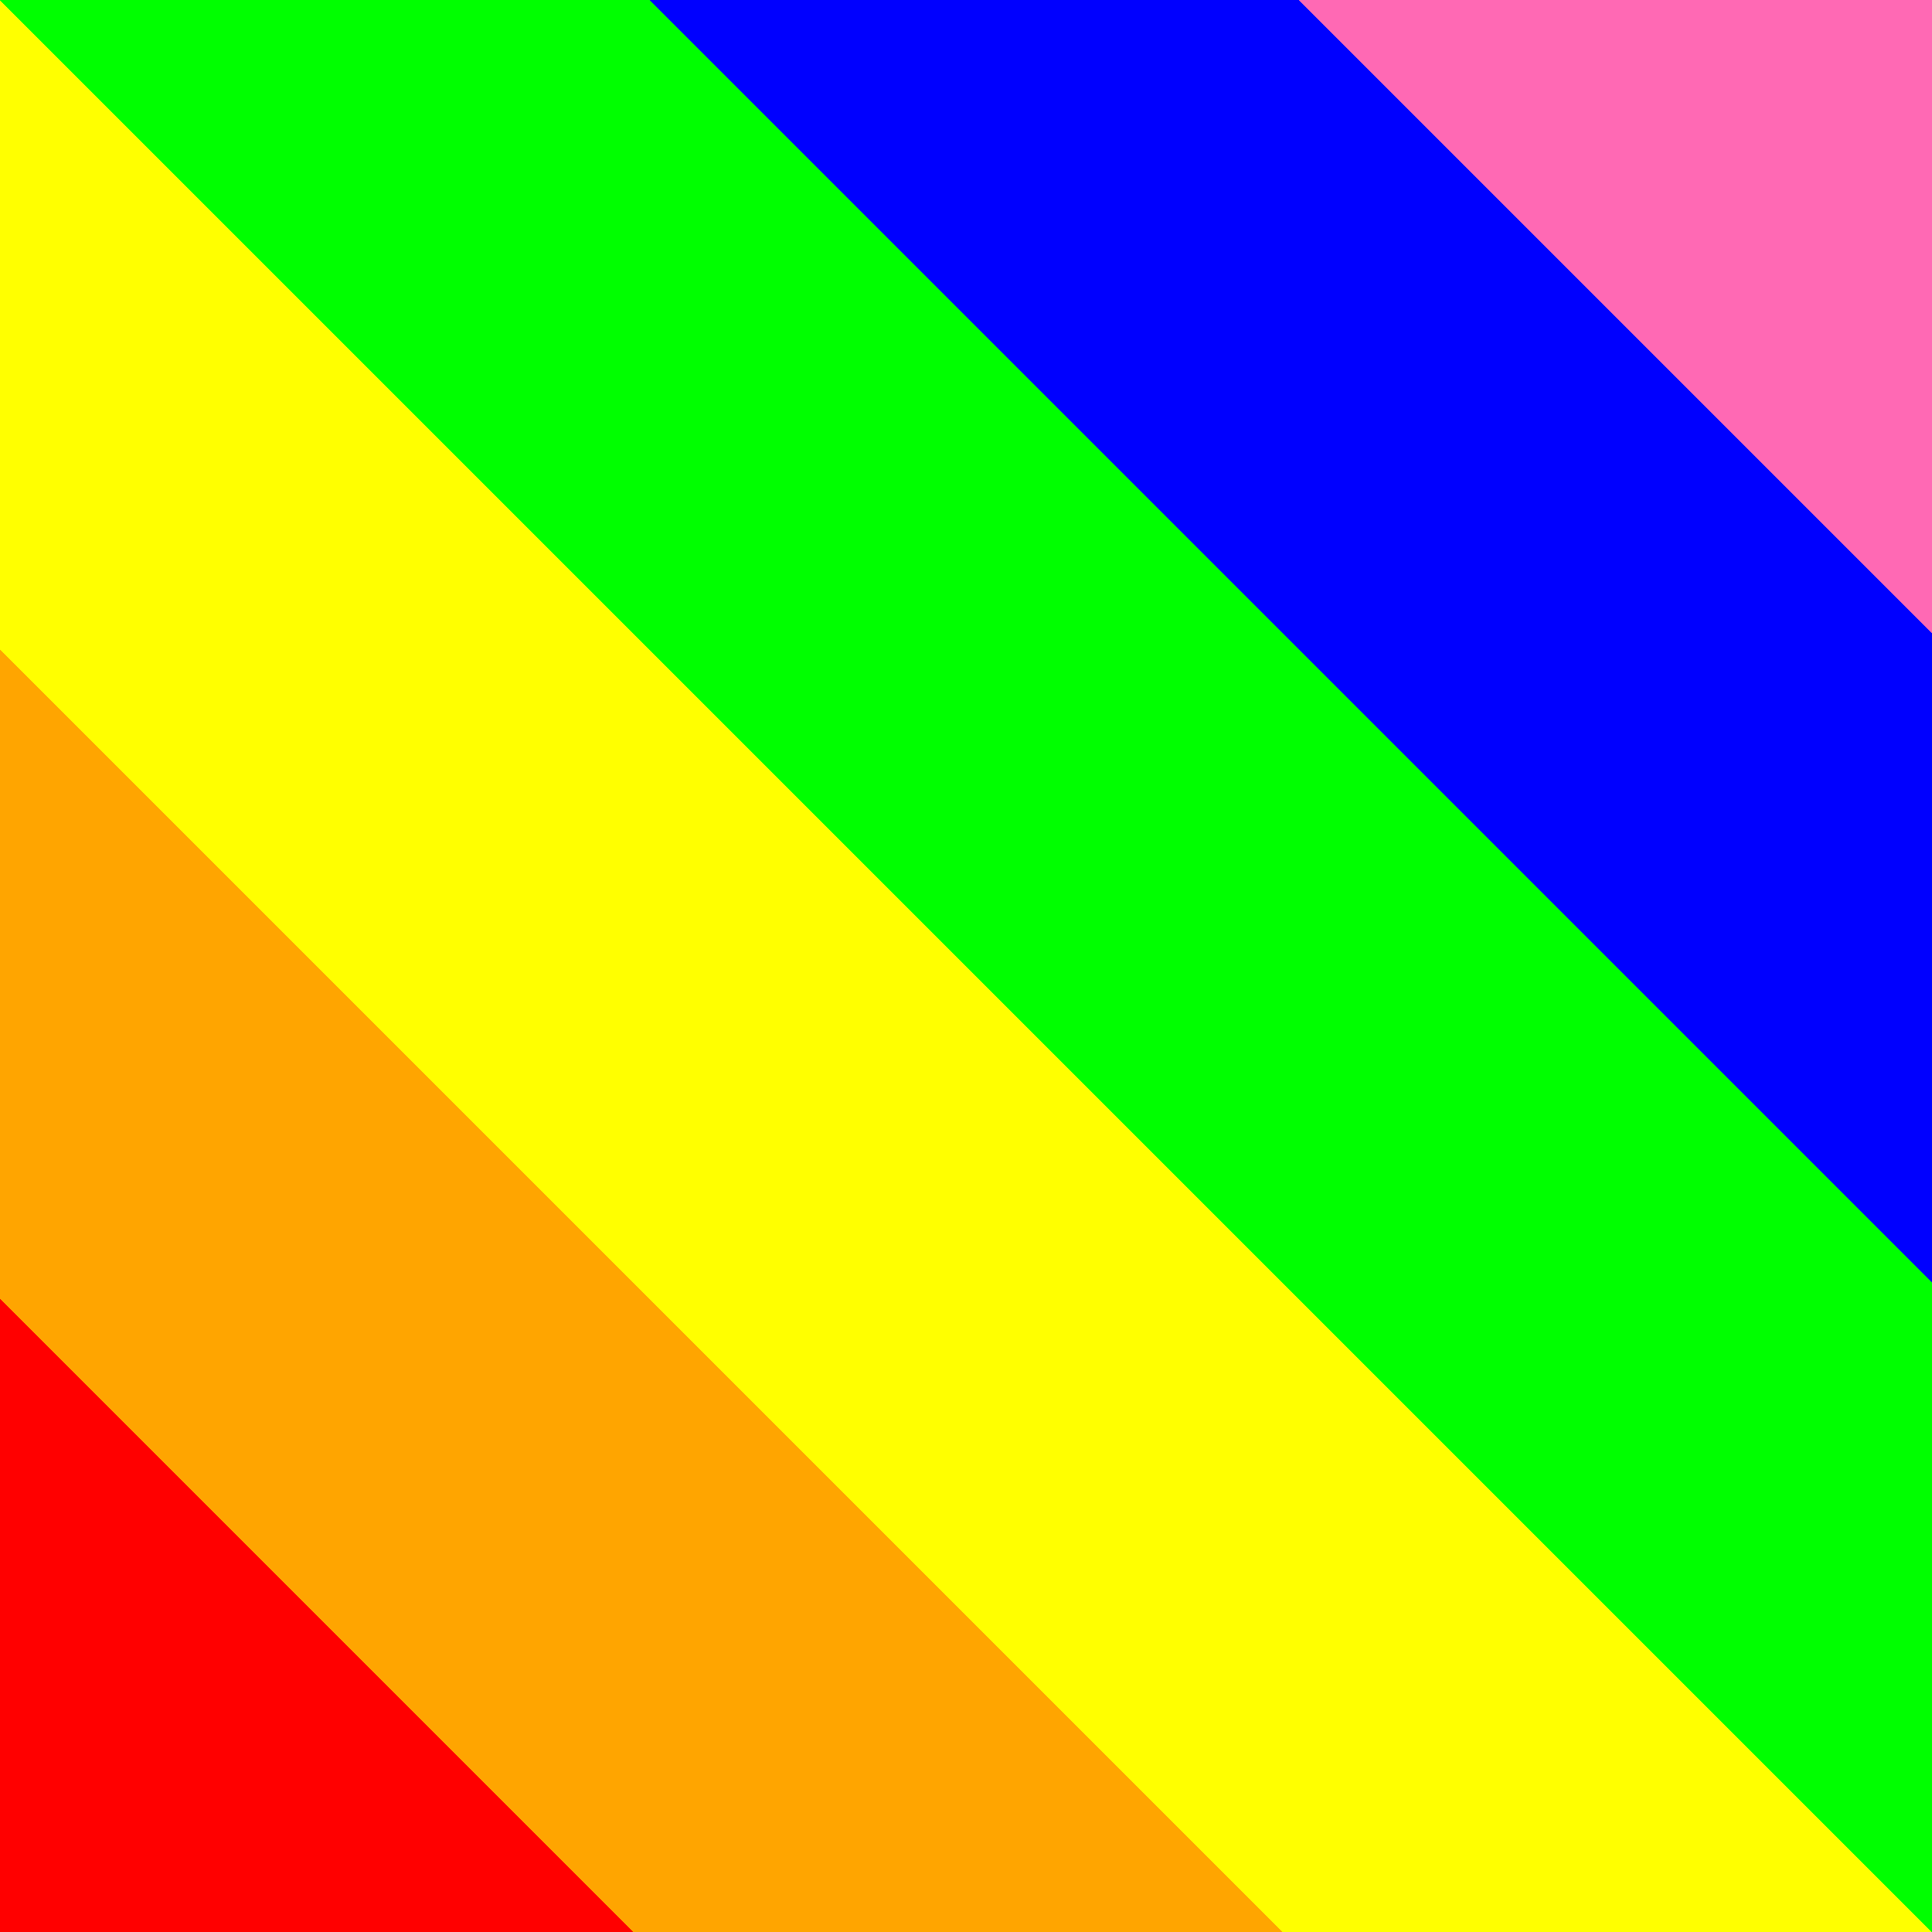
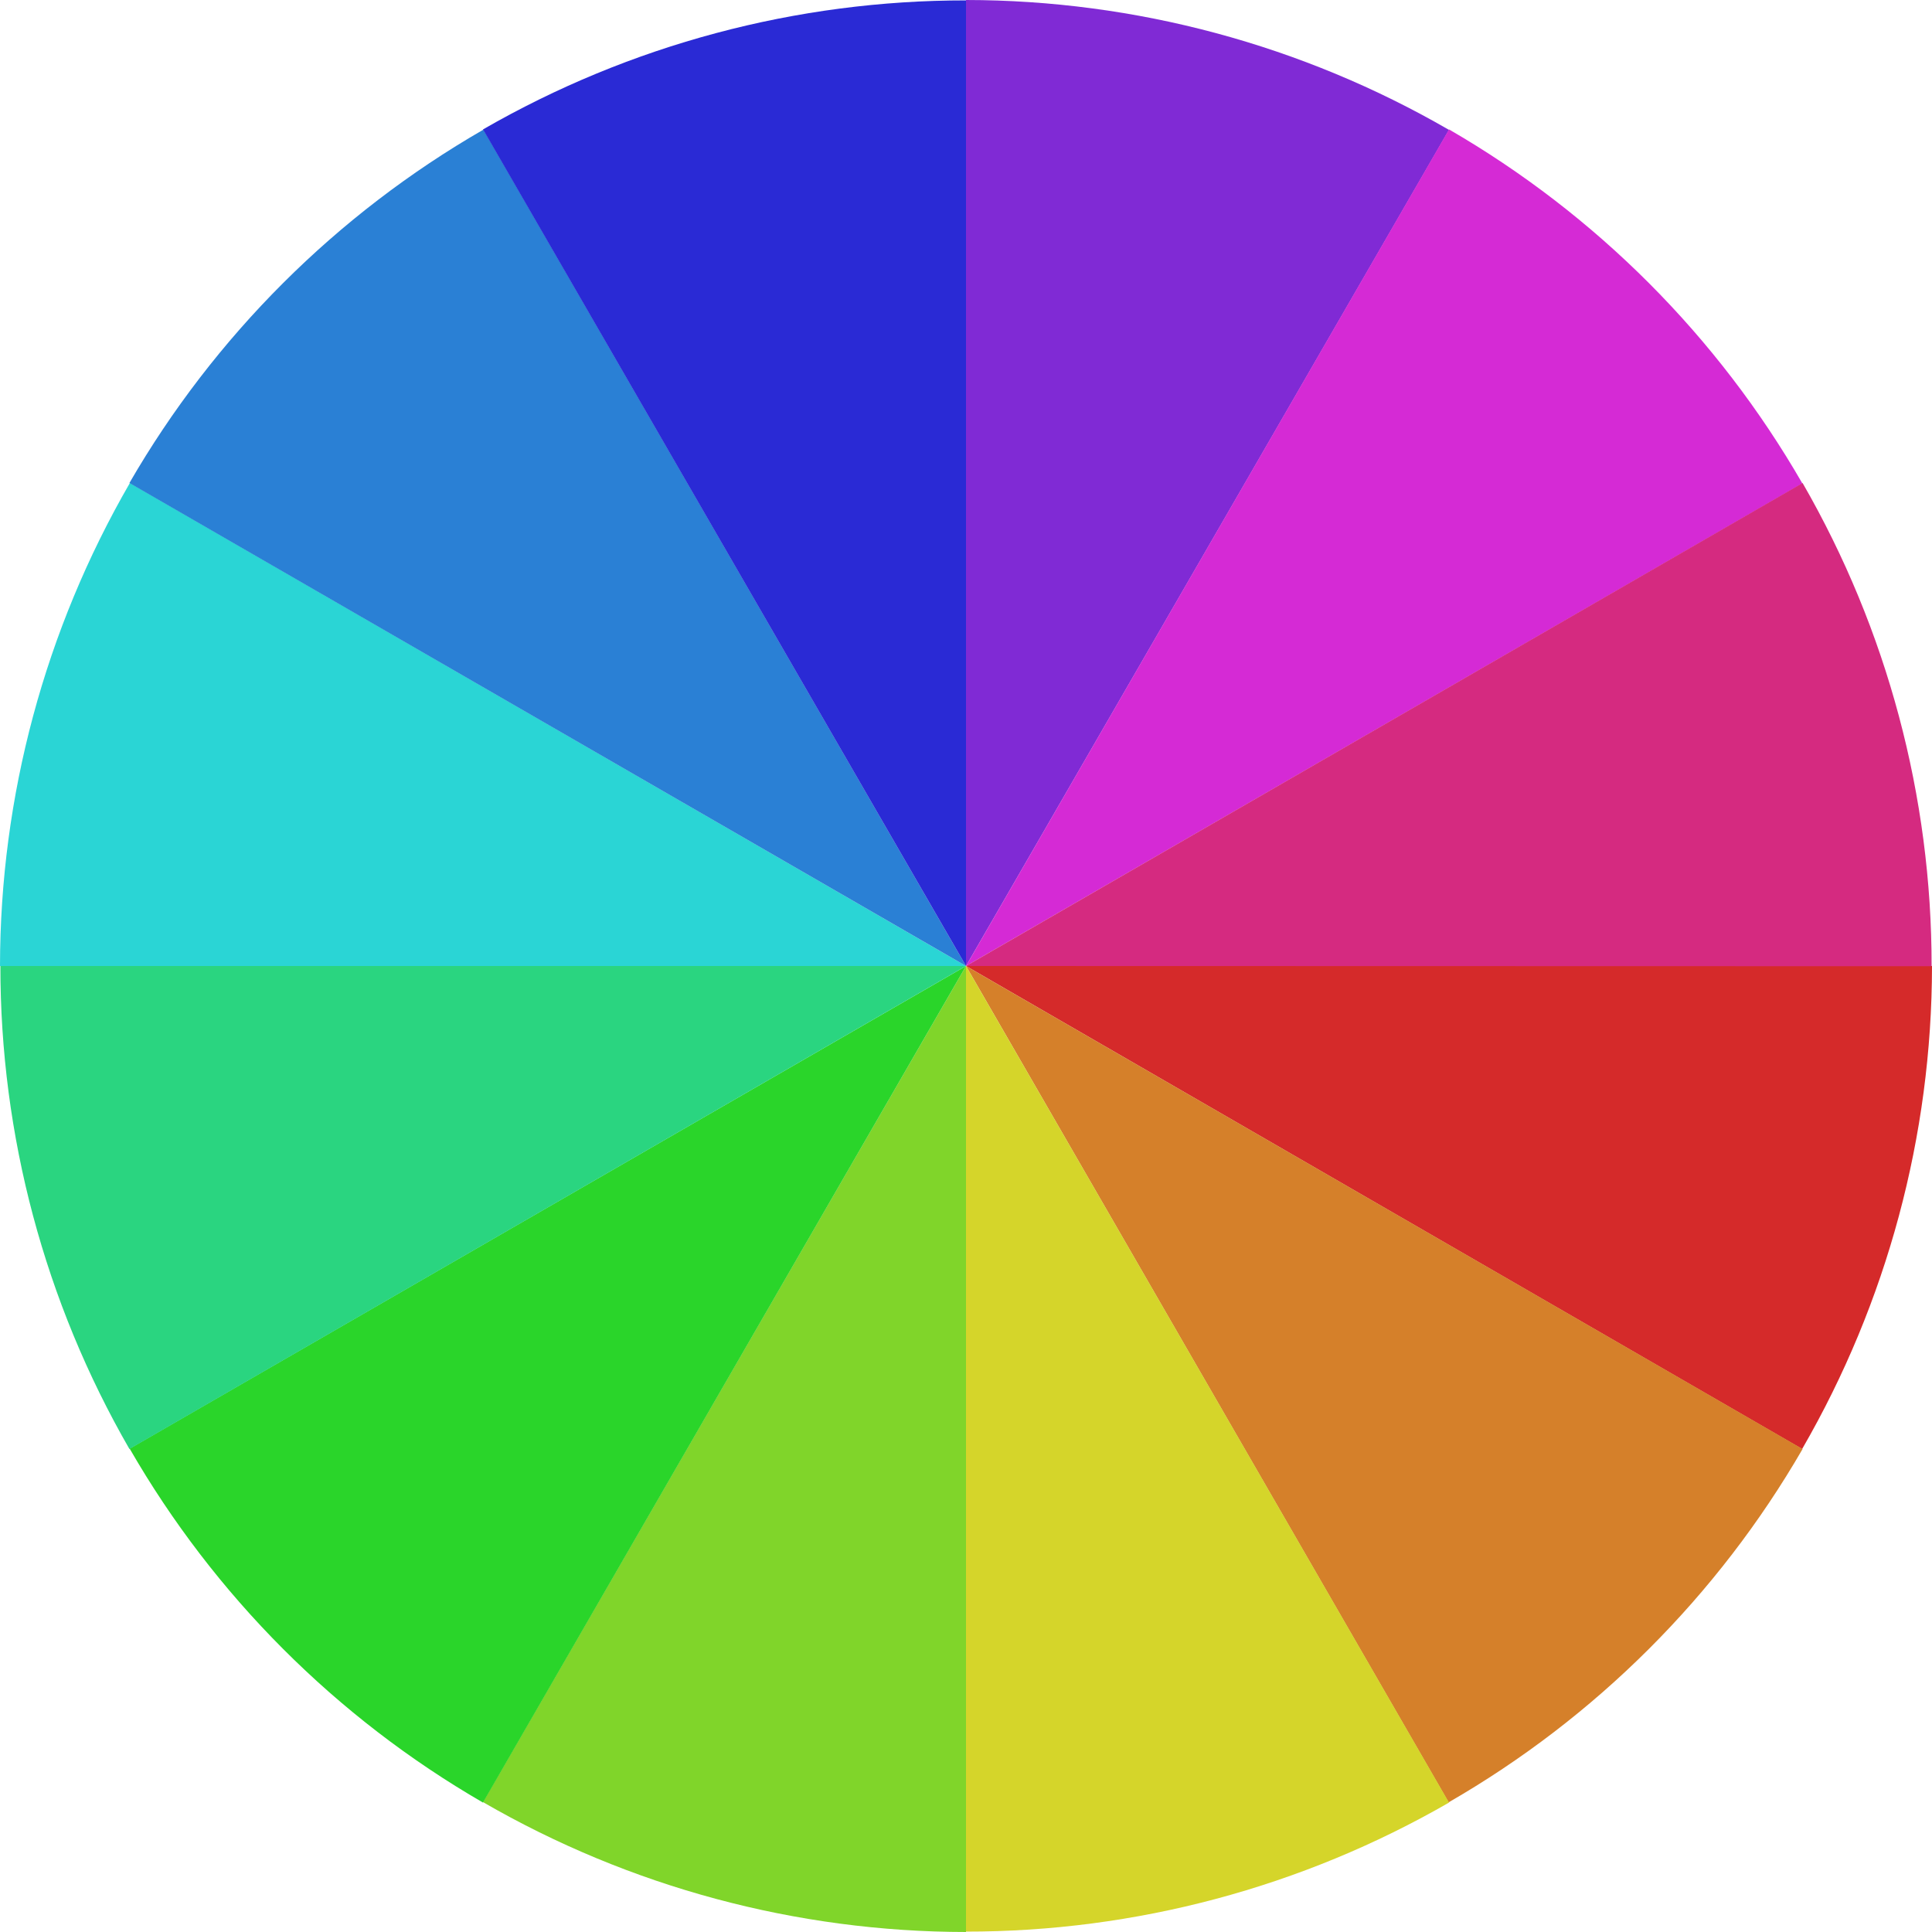
- <svg xmlns="http://www.w3.org/2000/svg" width="32" height="32" viewBox="0 0 100 100">
+ <svg xmlns="http://www.w3.org/2000/svg" width="64" height="64" viewBox="0 0 512 512">
  <defs>
-     <linearGradient id="diagonalRainbowStripes6" x1="0%" y1="100%" x2="100%" y2="0%">
-       <stop offset="0%" stop-color="#FF0000" />
-       <stop offset="16.667%" stop-color="#FF0000" />
-       <stop offset="16.667%" stop-color="#FFA500" />
-       <stop offset="33.333%" stop-color="#FFA500" />
-       <stop offset="33.333%" stop-color="#FFFF00" />
-       <stop offset="50.000%" stop-color="#FFFF00" />
-       <stop offset="50.000%" stop-color="#00FF00" />
-       <stop offset="66.667%" stop-color="#00FF00" />
-       <stop offset="66.667%" stop-color="#0000FF" />
-       <stop offset="83.333%" stop-color="#0000FF" />
-       <stop offset="83.333%" stop-color="#FF69B4" />
-       <stop offset="100%" stop-color="#FF69B4" />
-     </linearGradient>
+     <path id="segment" d="M256,256 L512,256 A256,256 0 0,1 477.582,384 Z" />
  </defs>
-   <rect width="100" height="100" fill="url(#diagonalRainbowStripes6)" />
+   <g transform="rotate(0,256,256)">
+     <use href="#segment" fill="hsl(0, 67%, 50%)" />
+   </g>
+   <g transform="rotate(30,256,256)">
+     <use href="#segment" fill="hsl(30, 67%, 50%)" />
+   </g>
+   <g transform="rotate(60,256,256)">
+     <use href="#segment" fill="hsl(60, 67%, 50%)" />
+   </g>
+   <g transform="rotate(90,256,256)">
+     <use href="#segment" fill="hsl(90, 67%, 50%)" />
+   </g>
+   <g transform="rotate(120,256,256)">
+     <use href="#segment" fill="hsl(120, 67%, 50%)" />
+   </g>
+   <g transform="rotate(150,256,256)">
+     <use href="#segment" fill="hsl(150, 67%, 50%)" />
+   </g>
+   <g transform="rotate(180,256,256)">
+     <use href="#segment" fill="hsl(180, 67%, 50%)" />
+   </g>
+   <g transform="rotate(210,256,256)">
+     <use href="#segment" fill="hsl(210, 67%, 50%)" />
+   </g>
+   <g transform="rotate(240,256,256)">
+     <use href="#segment" fill="hsl(240, 67%, 50%)" />
+   </g>
+   <g transform="rotate(270,256,256)">
+     <use href="#segment" fill="hsl(270, 67%, 50%)" />
+   </g>
+   <g transform="rotate(300,256,256)">
+     <use href="#segment" fill="hsl(300, 67%, 50%)" />
+   </g>
+   <g transform="rotate(330,256,256)">
+     <use href="#segment" fill="hsl(330, 67%, 50%)" />
+   </g>
</svg>
